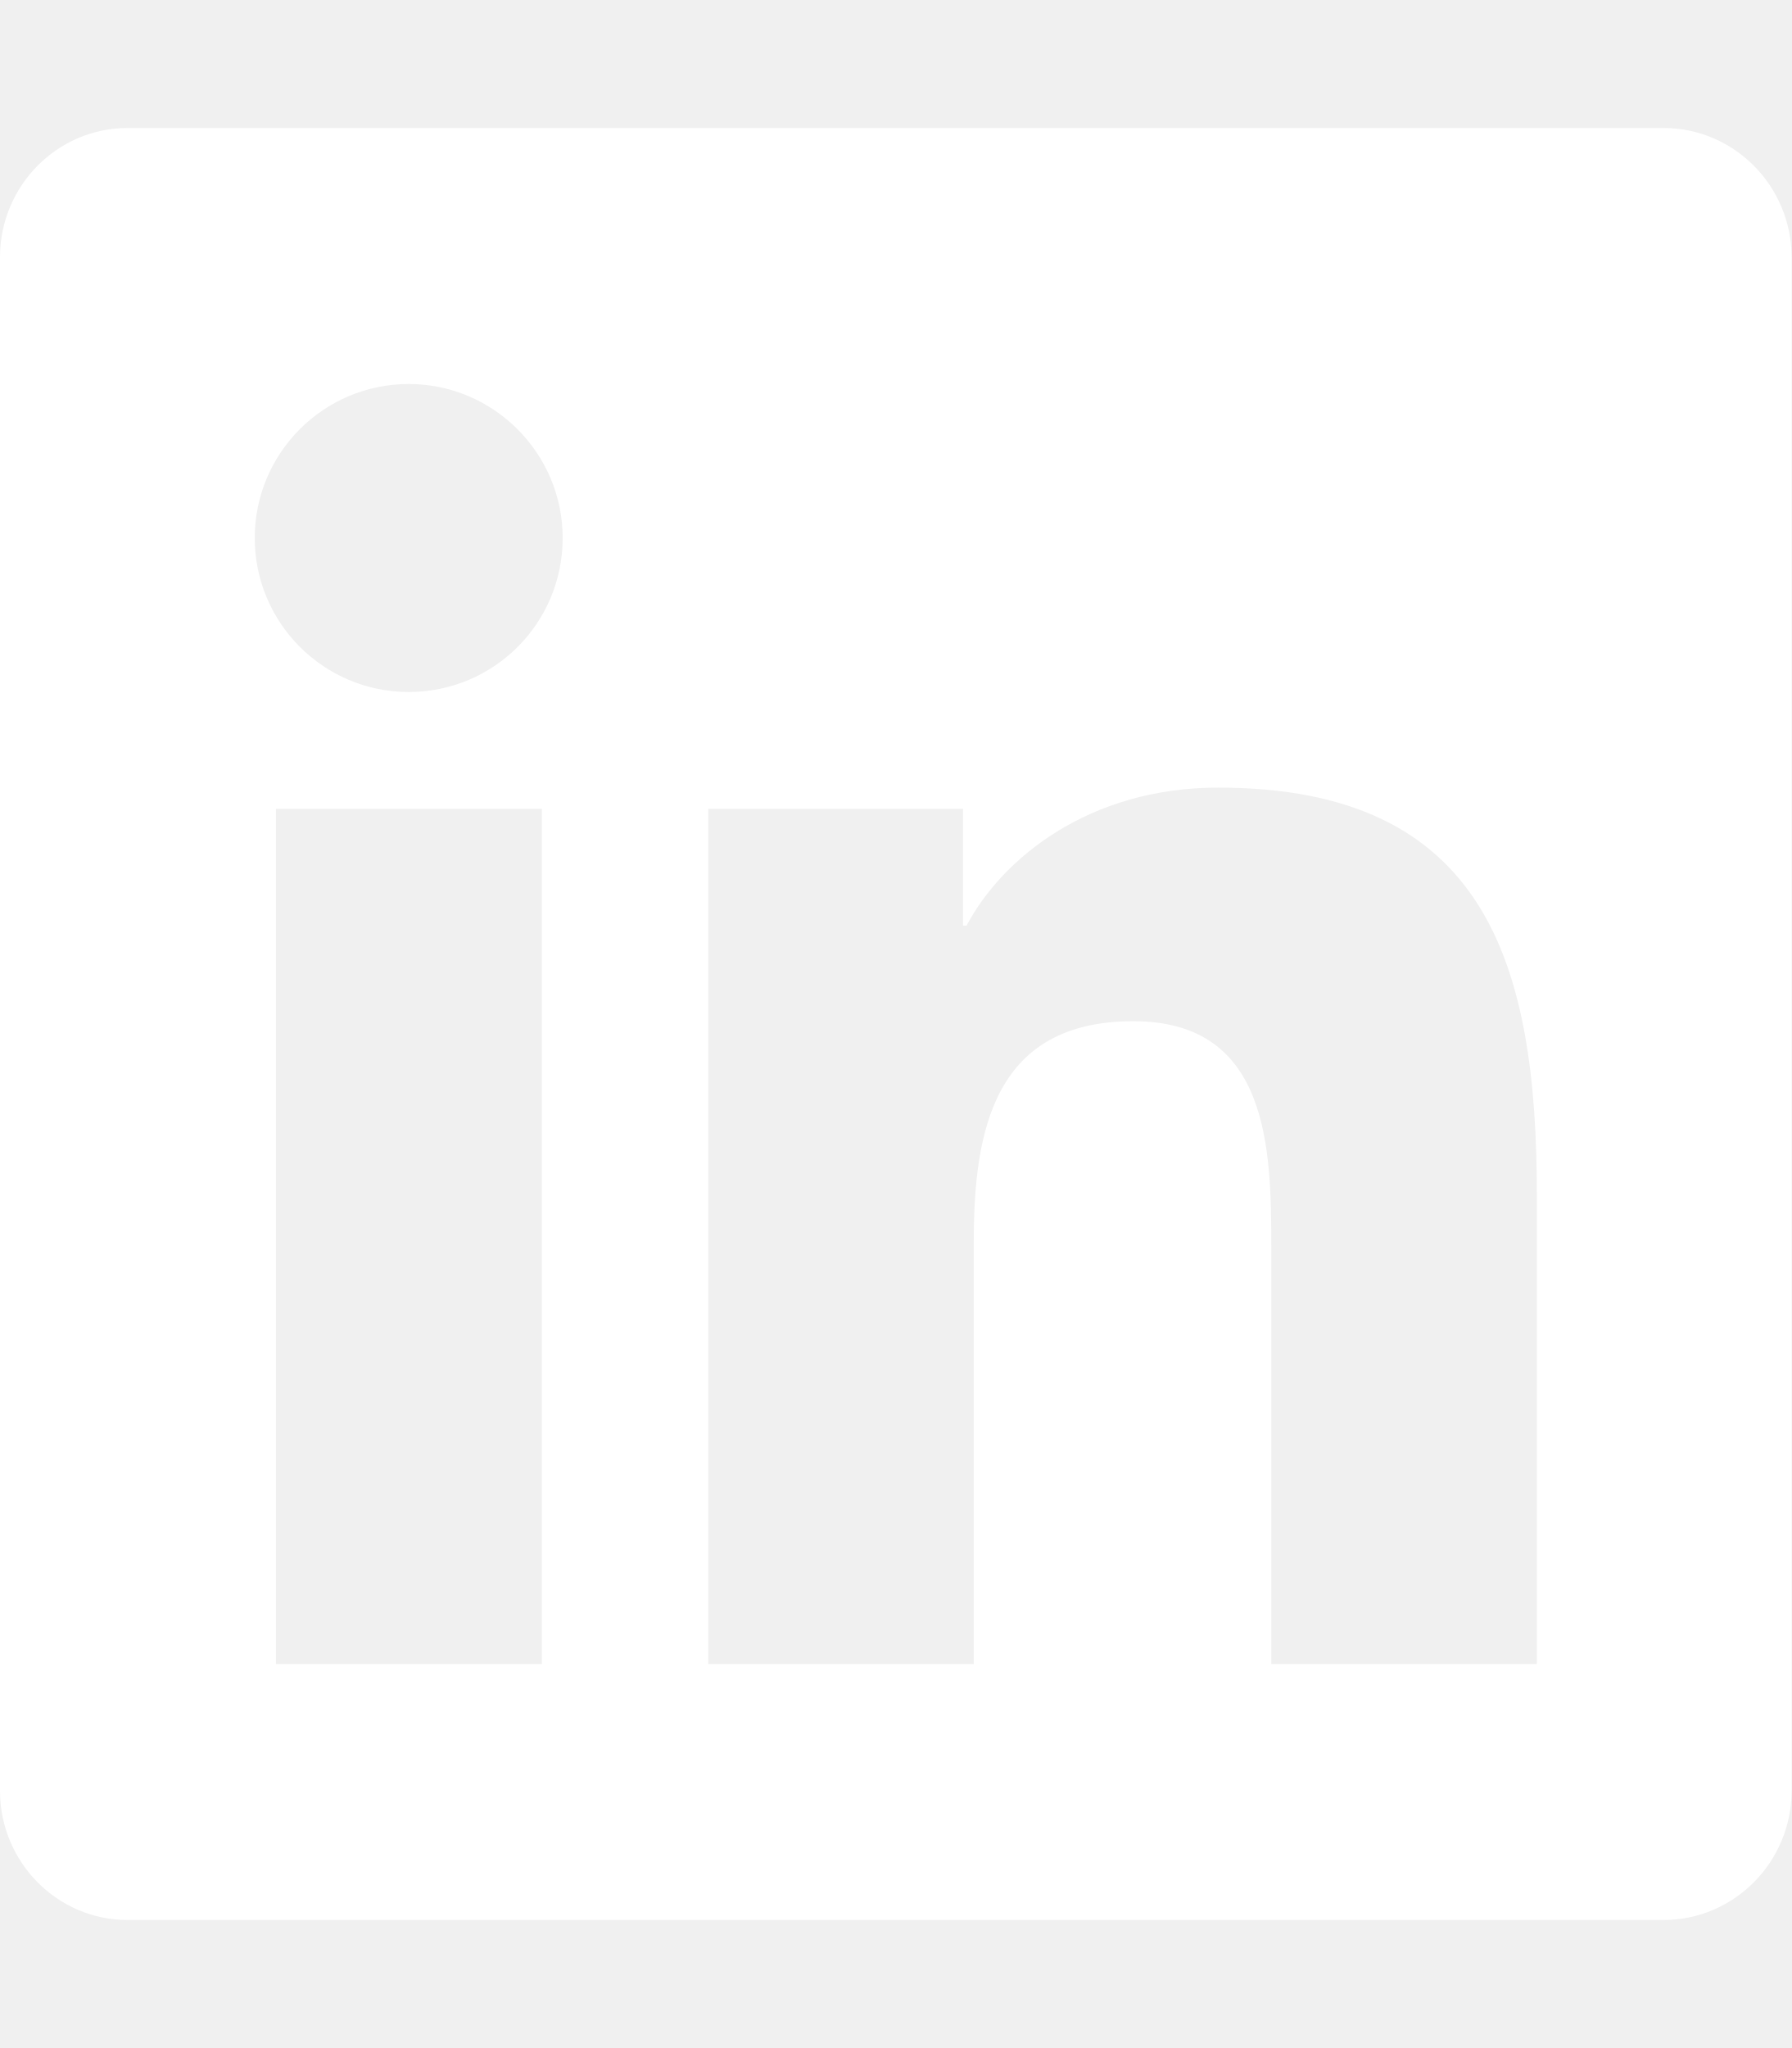
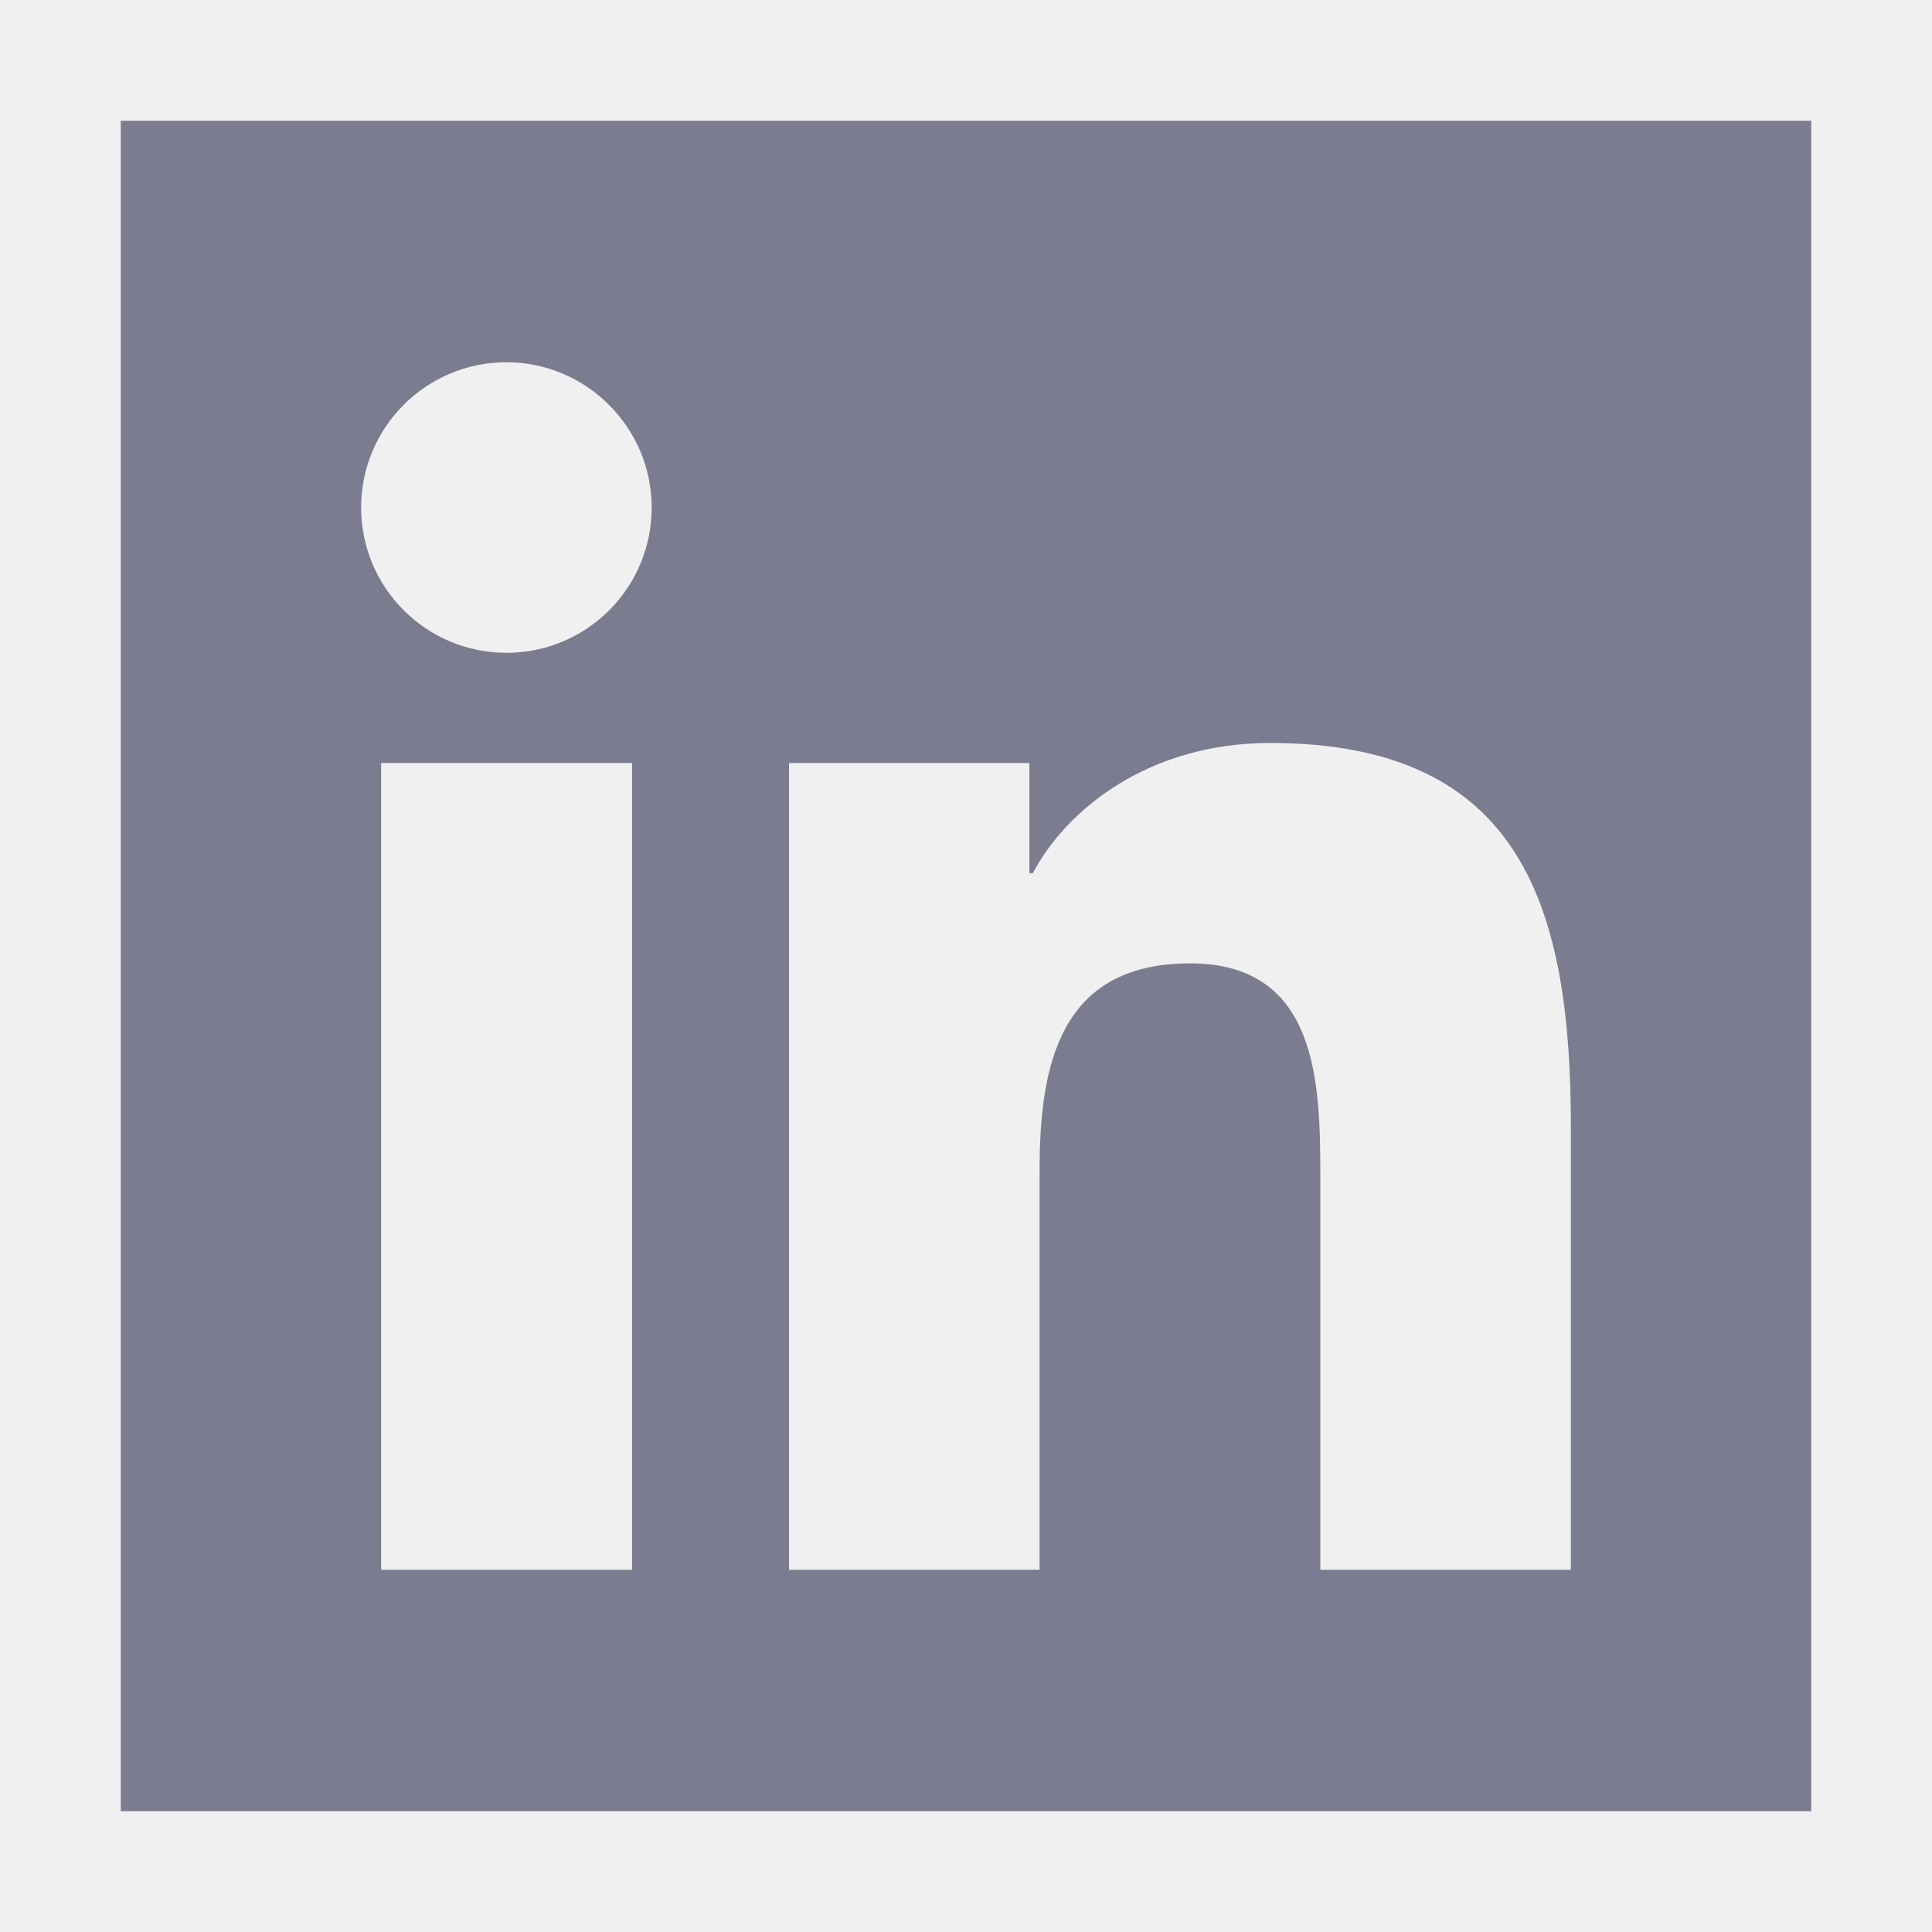
- <svg xmlns="http://www.w3.org/2000/svg" viewBox="0 0 448 512">
-   <path d="M416 32H31.9C14.3 32 0 46.5 0 64.3v383.4C0 465.5 14.3 480 31.9 480H416c17.6 0 32-14.5 32-32.3V64.3c0-17.8-14.4-32.3-32-32.3zM135.4 416H69V202.2h66.5V416zm-33.2-243c-21.3 0-38.5-17.3-38.5-38.5S80.9 96 102.2 96c21.2 0 38.5 17.3 38.5 38.5 0 21.3-17.2 38.5-38.5 38.5zm282.1 243h-66.4V312c0-24.8-.5-56.7-34.5-56.7-34.6 0-39.9 27-39.9 54.9V416h-66.4V202.2h63.7v29.2h.9c8.9-16.8 30.6-34.5 62.9-34.5 67.2 0 79.7 44.3 79.7 101.9V416z" fill="#ffffff" />
+ <svg xmlns="http://www.w3.org/2000/svg" width="100%" height="100%" viewBox="0 0 512 512" version="1.1" xml:space="preserve" style="fill-rule:evenodd;clip-rule:evenodd;stroke-linejoin:round;stroke-miterlimit:1.414;">
+   <path d="M480,32l-448,0l0,448l448,0l0,-448Zm-312.6,384l-66.4,0l0,-213.8l66.5,0l0,213.8l-0.1,0Zm-33.2,-243c-21.3,0 -38.5,-17.3 -38.5,-38.5c0,-21.2 17.2,-38.5 38.5,-38.5c21.2,0 38.5,17.3 38.5,38.5c0,21.3 -17.2,38.5 -38.5,38.5Zm282.1,243l-66.4,0l0,-104c0,-24.8 -0.5,-56.7 -34.5,-56.7c-34.6,0 -39.9,27 -39.9,54.9l0,105.8l-66.4,0l0,-213.8l63.7,0l0,29.2l0.9,0c8.9,-16.8 30.6,-34.5 62.9,-34.5c67.2,0 79.7,44.3 79.7,101.9l0,117.2Z" style="fill:#7c7c90;fill-rule:nonzero;" />
</svg>
